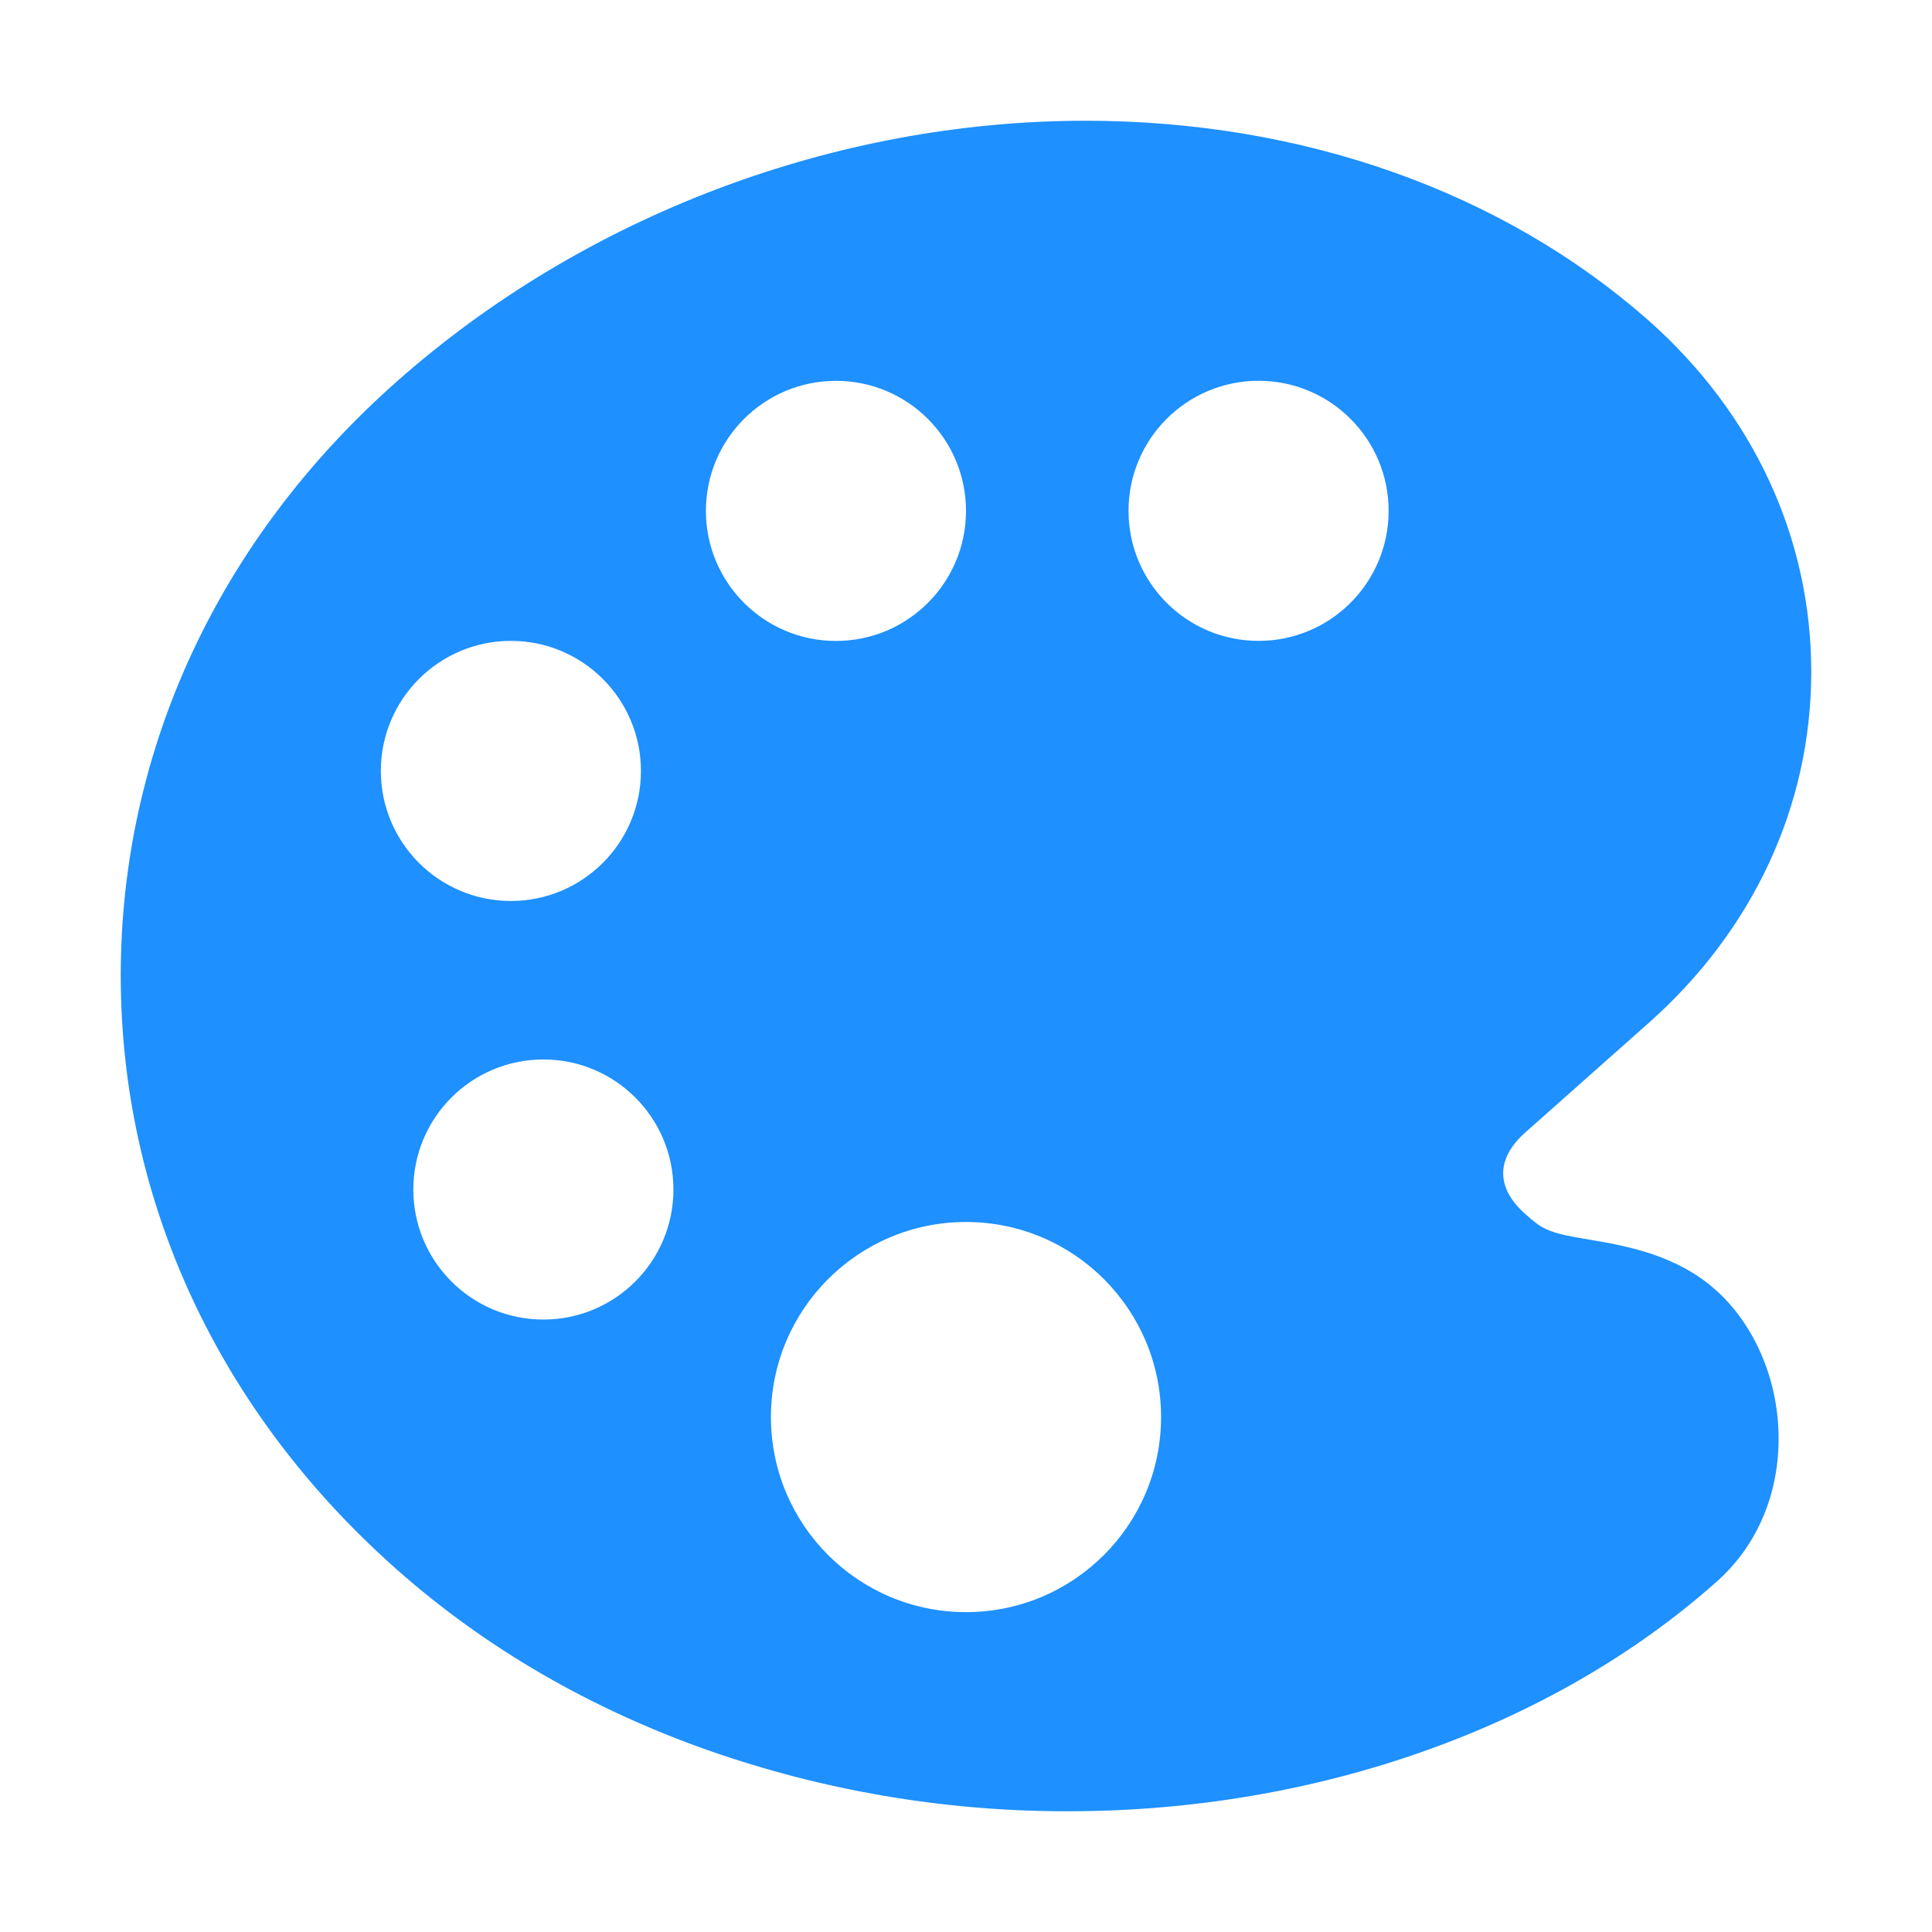
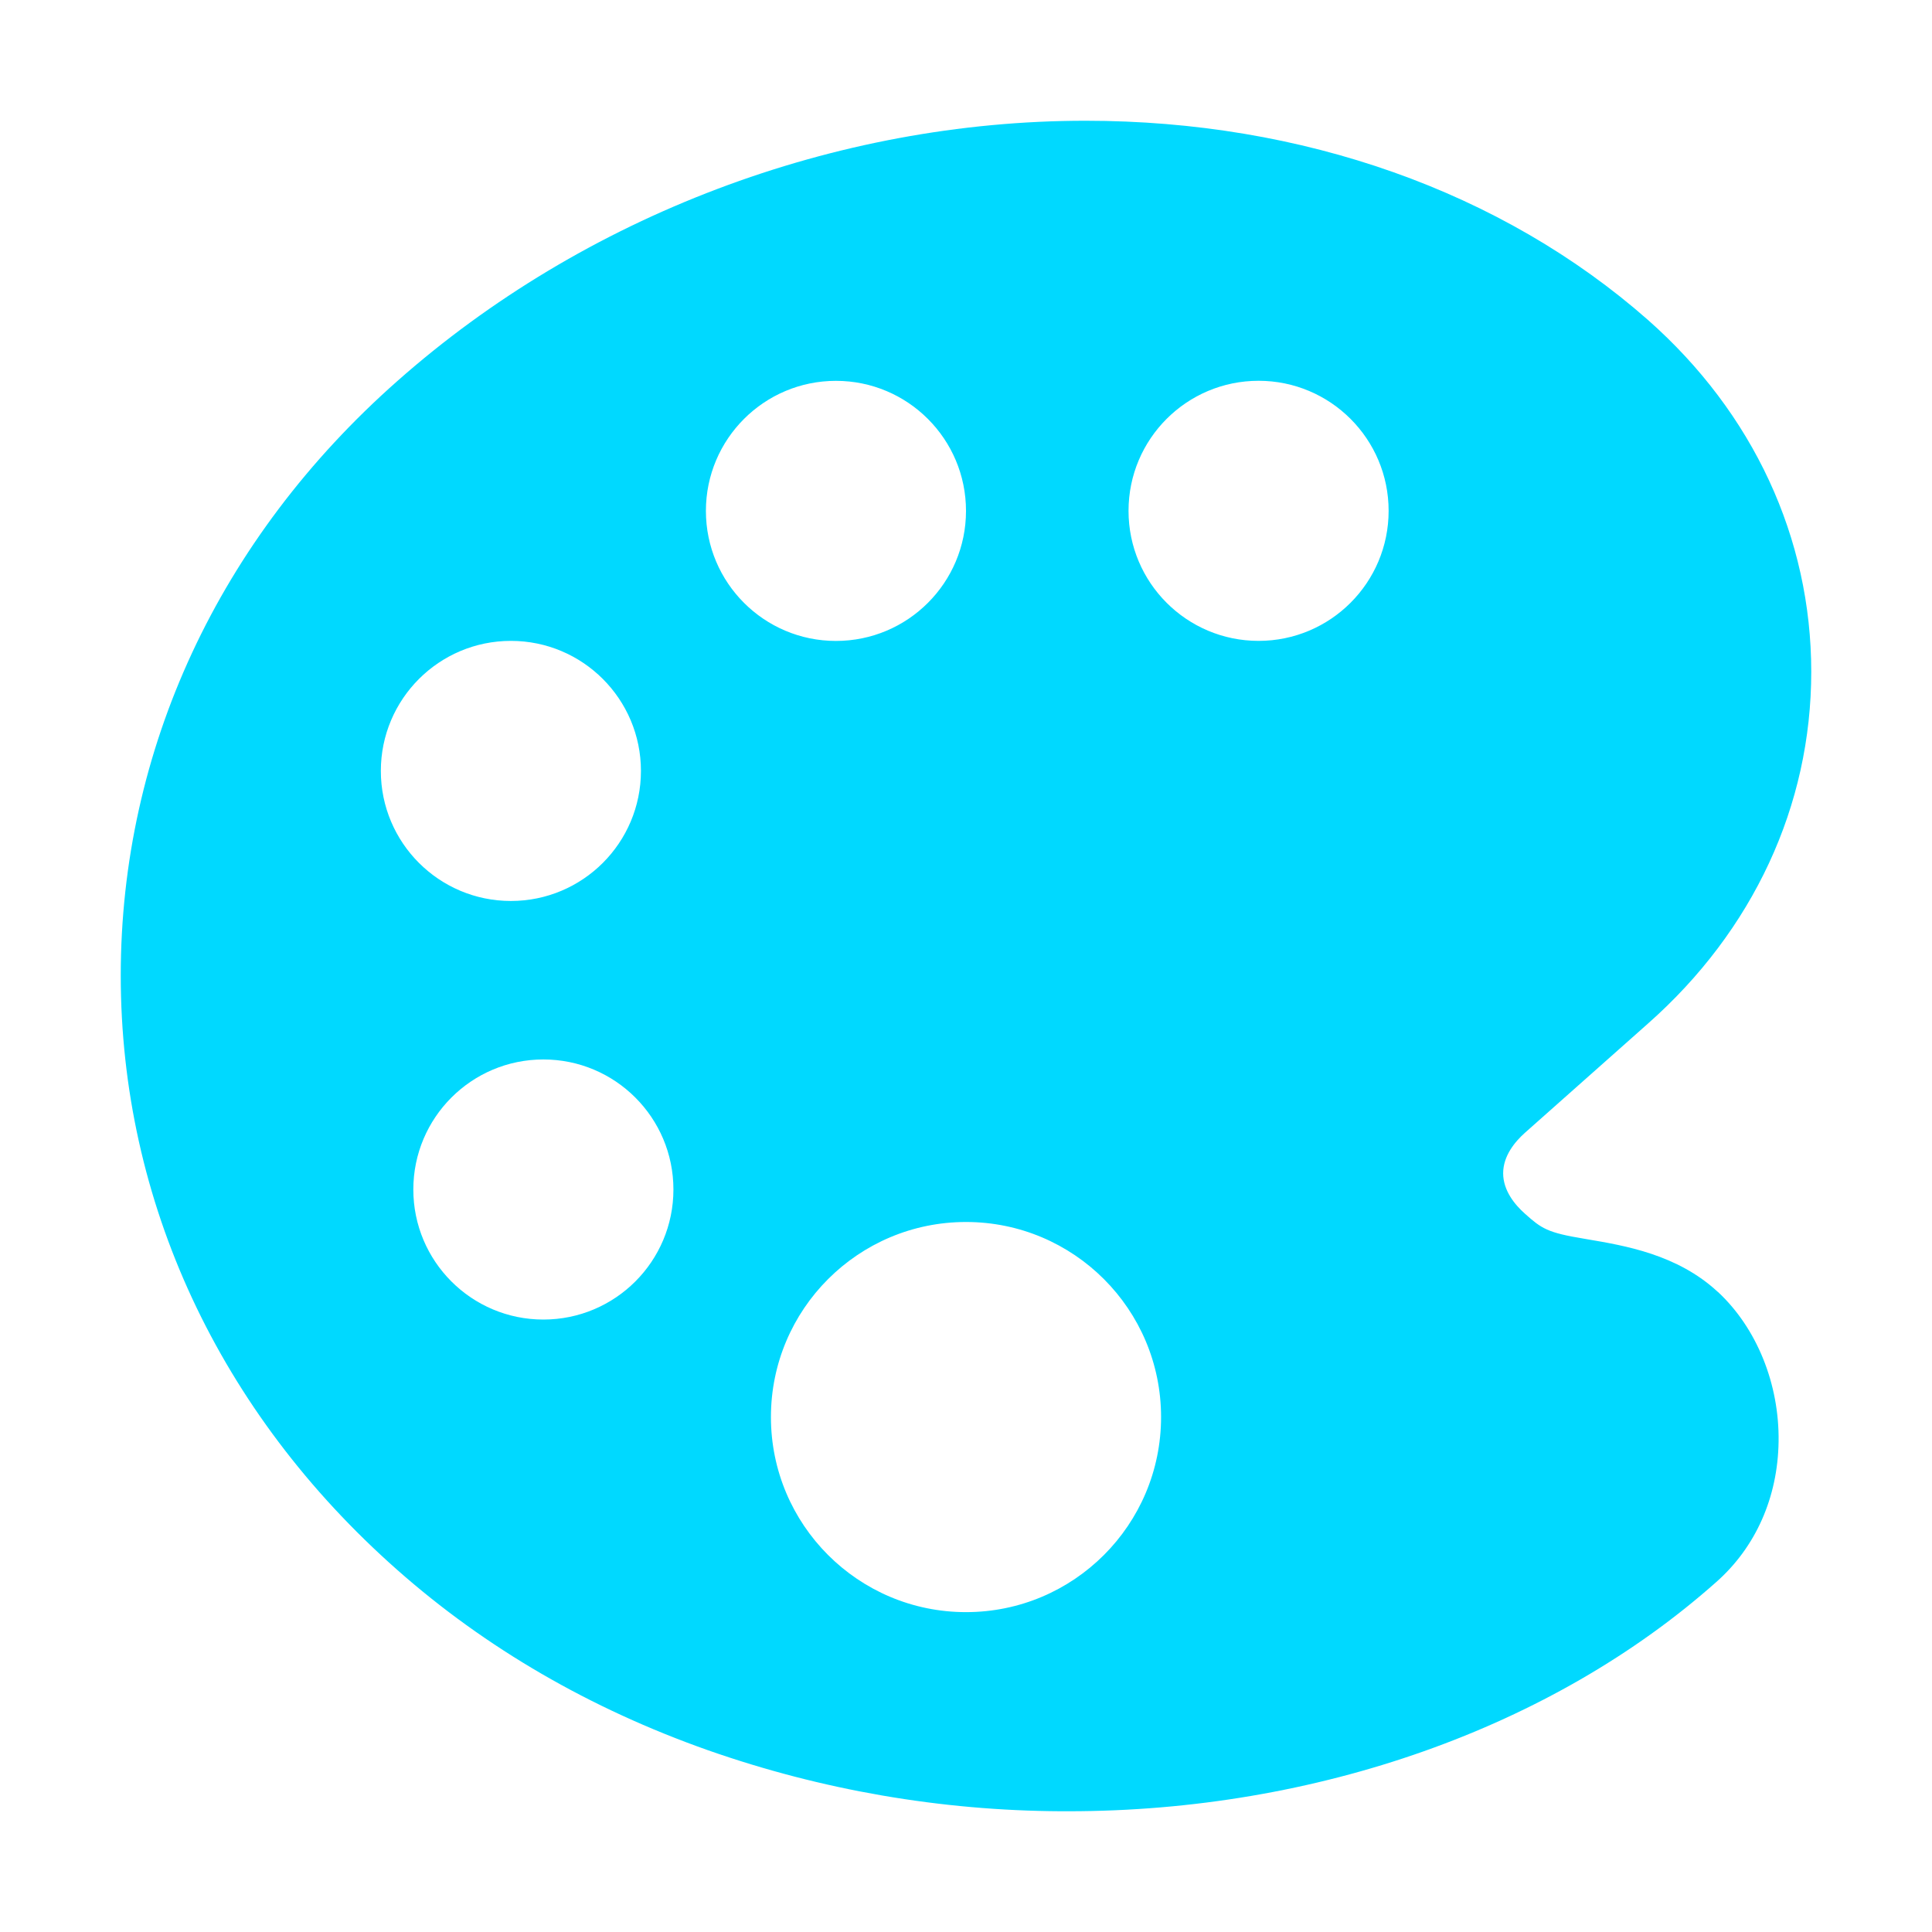
<svg xmlns="http://www.w3.org/2000/svg" height="32" viewBox="0 0 32 32" width="32">
-   <path d="m74.453 67.398-.004-.003c-.668-.618-1.533-.763-2.165-.87l-.046-.008c-.609-.1-.705-.168-.981-.415-.164-.146-.36-.38-.36-.669s.196-.523.359-.669l2.038-1.809c1.745-1.542 2.706-3.612 2.706-5.828s-.959-4.286-2.706-5.829c-2.416-2.126-5.721-3.298-9.314-3.298-4.152 0-8.307 1.573-11.403 4.315-2.953 2.61-4.577 6.105-4.577 9.843s1.626 7.234 4.577 9.842c1.464 1.295 3.197 2.301 5.151 2.99a17.916 17.915 0 0 0 5.847 1.01h.122c4.106 0 8.016-1.385 10.729-3.796.653-.576 1.02-1.402 1.033-2.326.014-.954-.361-1.881-1.005-2.48zm-22.145-8.629a2.154 2.154 0 1 1 2.154 2.154 2.154 2.154 0 0 1 -2.154-2.154zm2.692 9.087a2.154 2.154 0 1 1 2.154-2.154 2.154 2.154 0 0 1 -2.154 2.154zm2.692-13.394a2.154 2.154 0 1 1 2.154 2.154 2.154 2.154 0 0 1 -2.154-2.154zm4.308 18.24a3.231 3.231 0 1 1 3.231-3.231 3.231 3.231 0 0 1 -3.231 3.231zm4.846-16.087a2.154 2.154 0 1 1 2.154-2.154 2.154 2.154 0 0 1 -2.154 2.154z" fill="#1e90ff" stroke-width=".067" transform="translate(-46 -46)" />
+   <path d="m74.453 67.398-.004-.003c-.668-.618-1.533-.763-2.165-.87l-.046-.008c-.609-.1-.705-.168-.981-.415-.164-.146-.36-.38-.36-.669s.196-.523.359-.669l2.038-1.809c1.745-1.542 2.706-3.612 2.706-5.828s-.959-4.286-2.706-5.829c-2.416-2.126-5.721-3.298-9.314-3.298-4.152 0-8.307 1.573-11.403 4.315-2.953 2.61-4.577 6.105-4.577 9.843s1.626 7.234 4.577 9.842c1.464 1.295 3.197 2.301 5.151 2.99a17.916 17.915 0 0 0 5.847 1.01h.122c4.106 0 8.016-1.385 10.729-3.796.653-.576 1.02-1.402 1.033-2.326.014-.954-.361-1.881-1.005-2.48zm-22.145-8.629a2.154 2.154 0 1 1 2.154 2.154 2.154 2.154 0 0 1 -2.154-2.154zm2.692 9.087a2.154 2.154 0 1 1 2.154-2.154 2.154 2.154 0 0 1 -2.154 2.154zm2.692-13.394a2.154 2.154 0 1 1 2.154 2.154 2.154 2.154 0 0 1 -2.154-2.154zm4.308 18.24a3.231 3.231 0 1 1 3.231-3.231 3.231 3.231 0 0 1 -3.231 3.231zm4.846-16.087a2.154 2.154 0 1 1 2.154-2.154 2.154 2.154 0 0 1 -2.154 2.154z" fill="#00d9ff" stroke-width=".067" transform="translate(-46 -46)" />
</svg>
